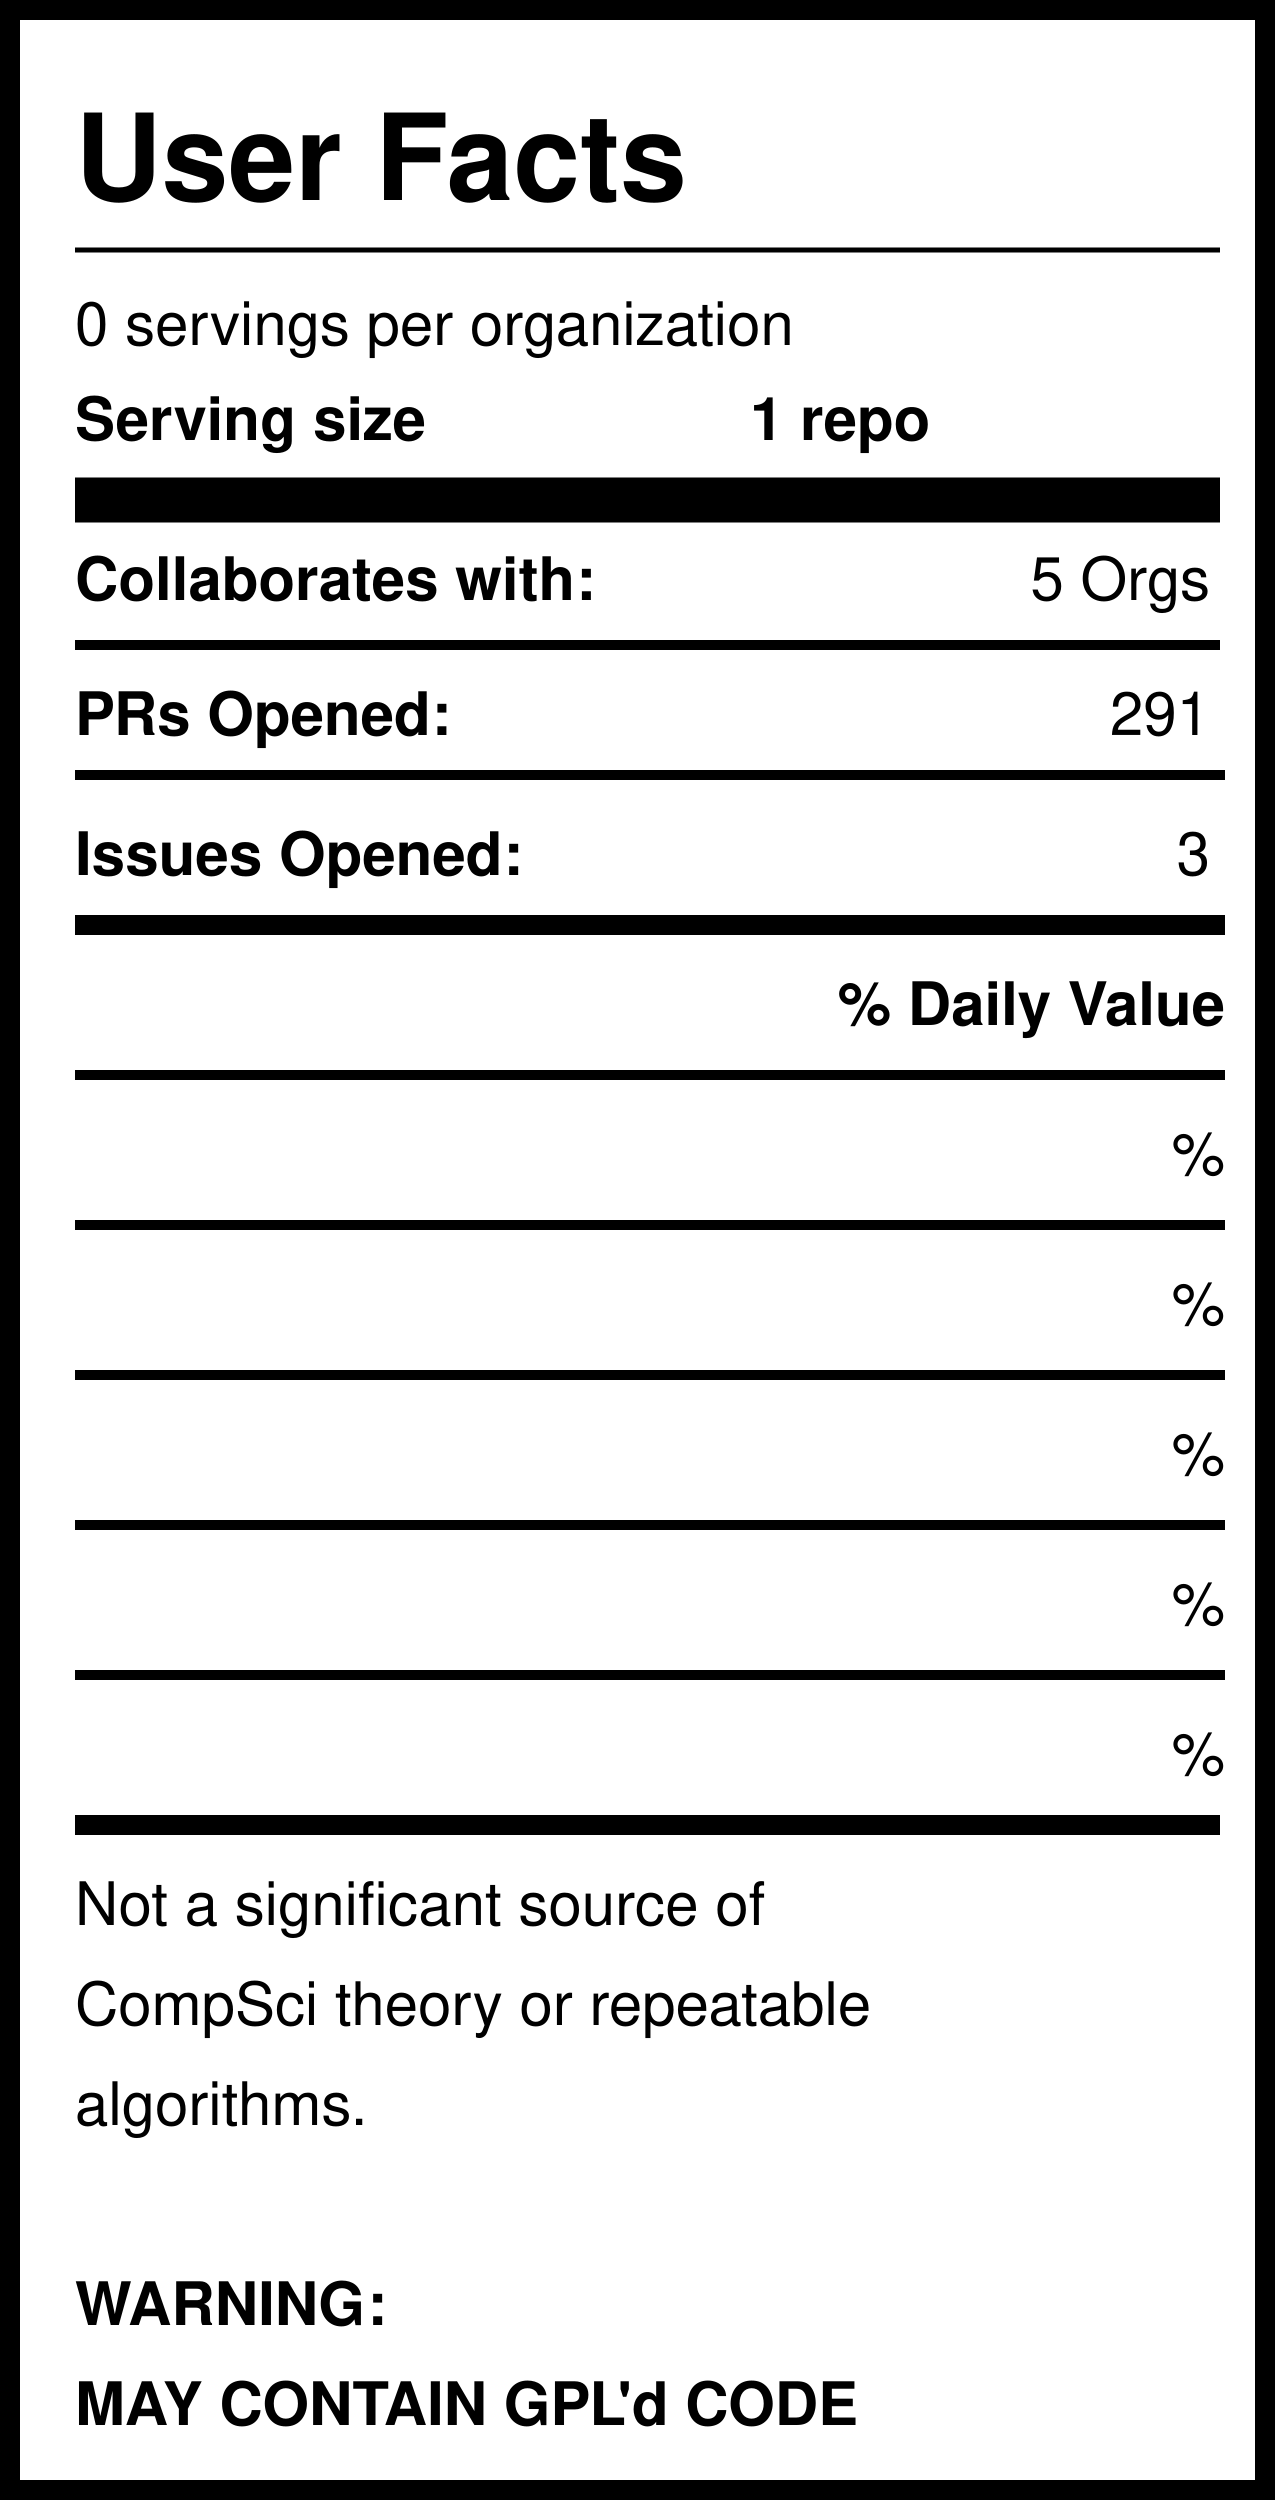
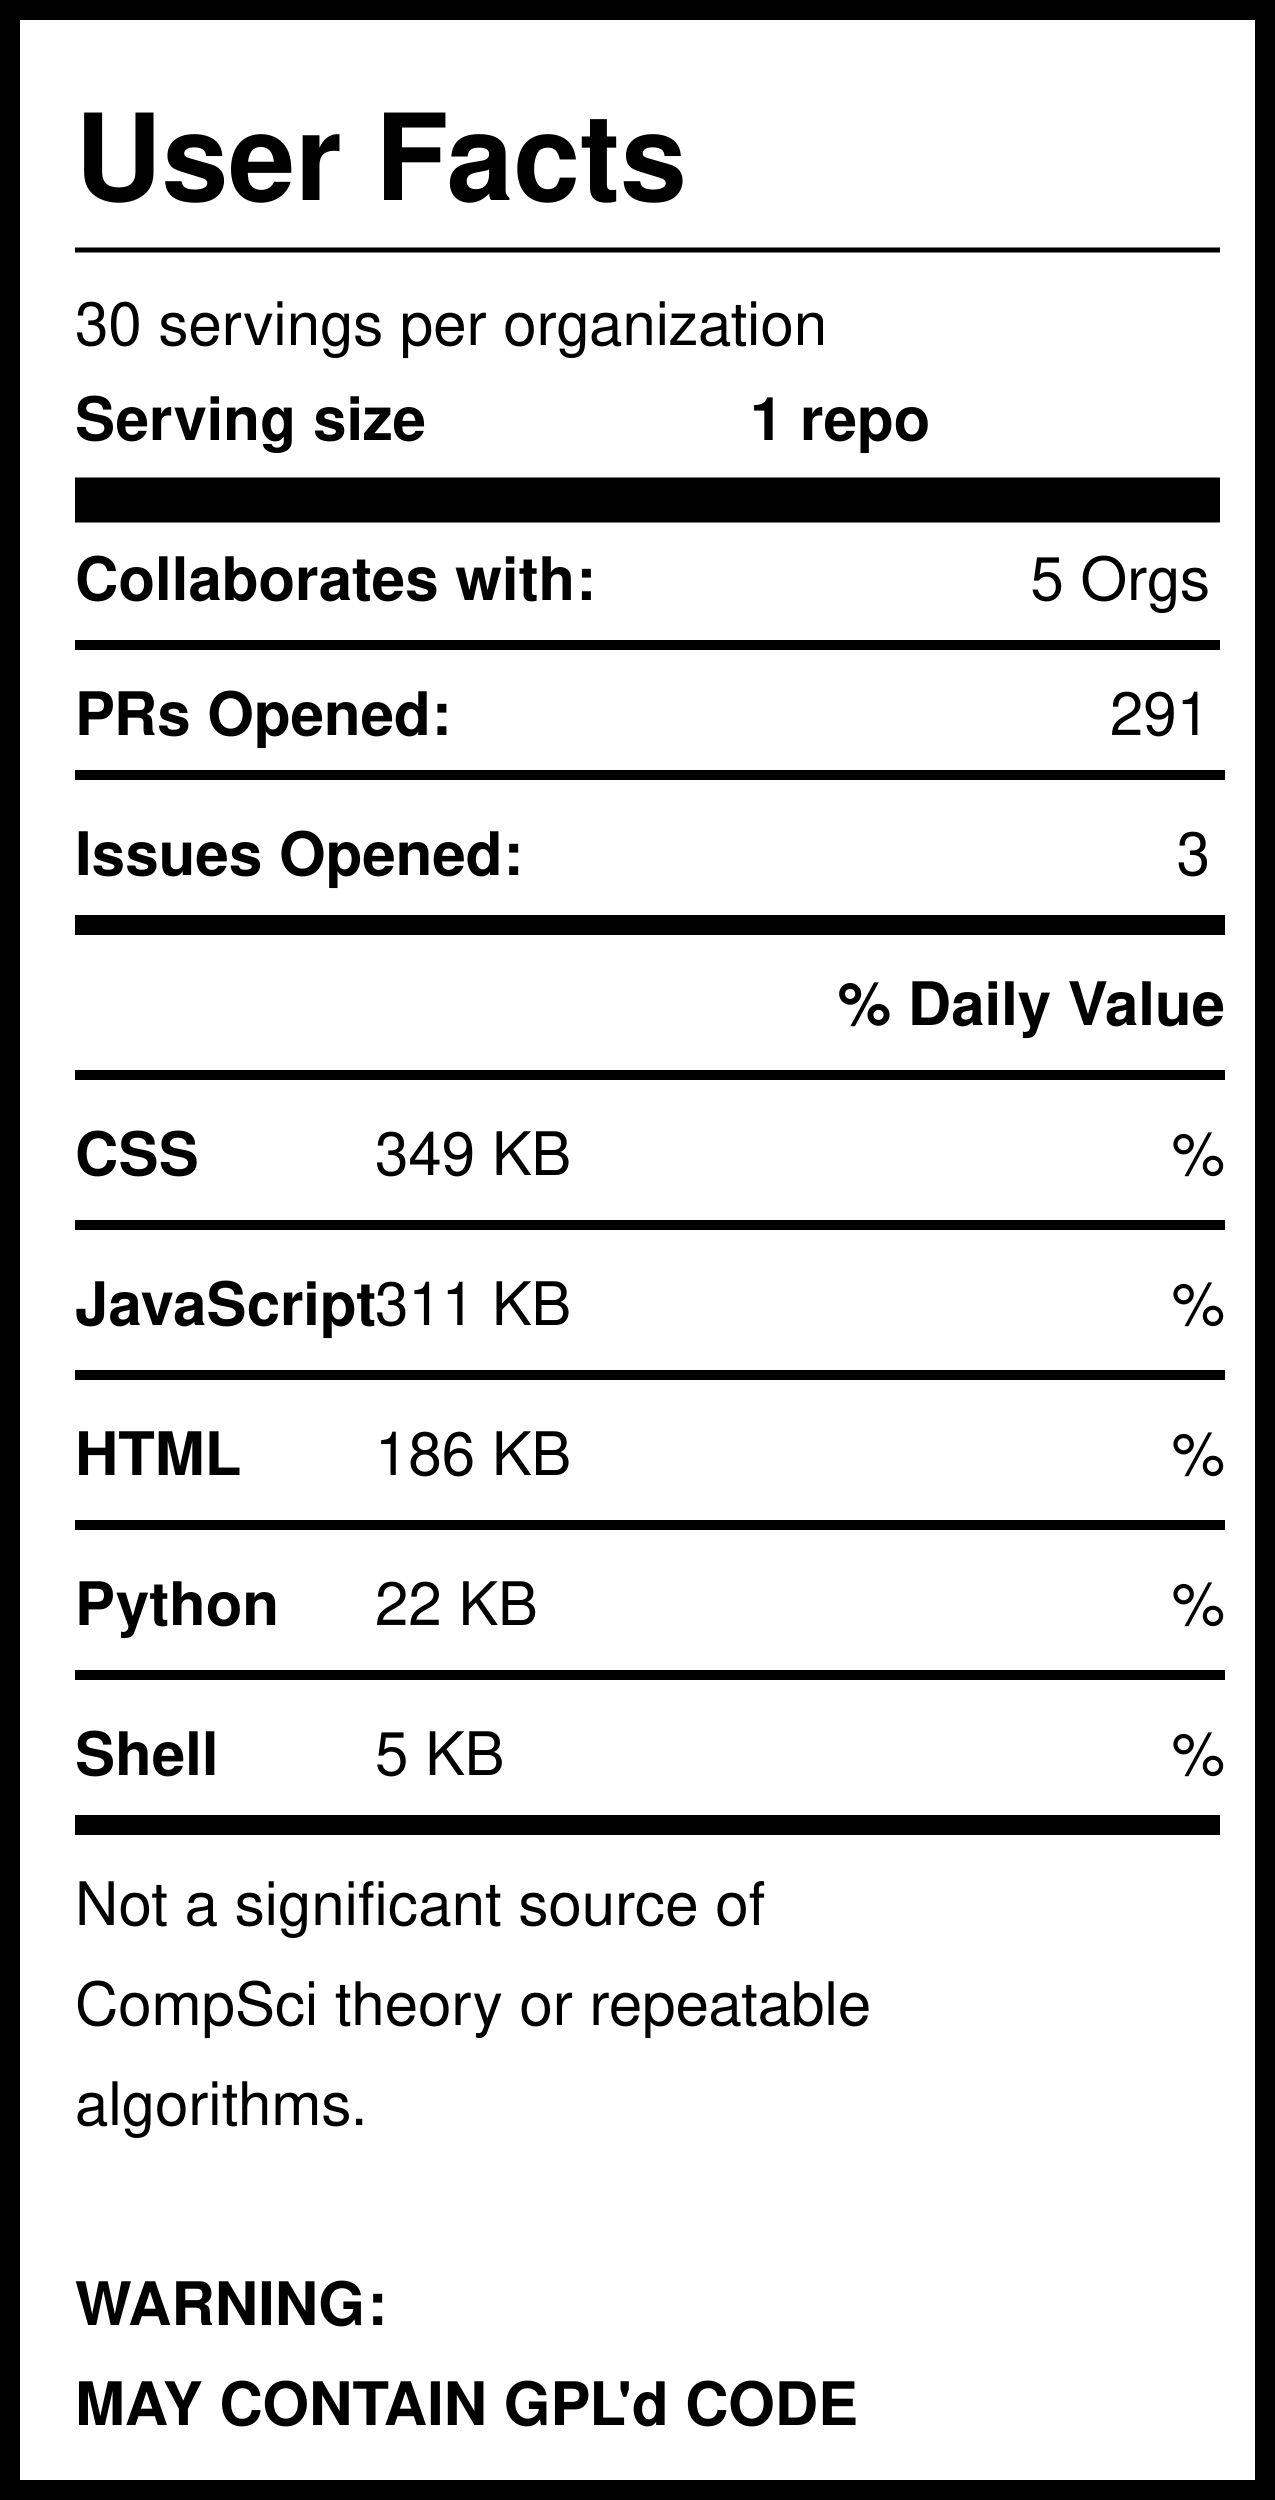
<svg xmlns="http://www.w3.org/2000/svg" version="1.1" width="255" height="500" style="background: white">
  <svg width="255" height="500">
    <rect width="255" height="500" style="fill:rgb(255,255,255);stroke-width:8;stroke:rgb(0,0,0)" />
    <text x="15" y="40" font-family="Helvetica" font-weight="bold" font-size="2em">User Facts</text>
    <line x1="15" y1="50" x2="244" y2="50" style="stroke:rgb(0,0,0);stroke-width:1" />
-     <text x="15" y="69" font-family="Helvetica" lengthAdjust="spacingAndGlyphs">0 servings per organization</text>
+     <text x="15" y="69" font-family="Helvetica" lengthAdjust="spacingAndGlyphs">30 servings per organization</text>
    <text x="15" y="88" font-family="Helvetica" font-weight="bold" lengthAdjust="spacingAndGlyphs">Serving size</text>
    <text x="150" y="88" font-family="Helvetica" font-weight="bold" lengthAdjust="spacingAndGlyphs">1 repo</text>
    <line x1="15" y1="100" x2="244" y2="100" style="stroke:rgb(0,0,0);stroke-width:9" />
    <text x="15" y="120" font-family="Helvetica" font-weight="bold" lengthAdjust="spacingAndGlyphs">Collaborates with:</text>
    <text x="242" y="120" font-family="Helvetica" text-anchor="end" lengthAdjust="spacingAndGlyphs">5 Orgs</text>
    <line x1="15" y1="129" x2="244" y2="129" style="stroke:rgb(0,0,0);stroke-width:2" />
    <text x="15" y="147" font-family="Helvetica" font-weight="bold" lengthAdjust="spacingAndGlyphs">PRs Opened:</text>
    <text x="242" y="147" font-family="Helvetica" text-anchor="end" lengthAdjust="spacingAndGlyphs">291</text>
    <text x="15" y="175" font-family="Helvetica" font-weight="bold" lengthAdjust="spacingAndGlyphs">Issues Opened:</text>
    <text x="242" y="175" font-family="Helvetica" lengthAdjust="spacingAndGlyphs" text-anchor="end">3</text>
    <line x1="15" y1="185" x2="245" y2="185" style="stroke:rgb(0,0,0);stroke-width:4" />
    <line x1="15" y1="155" x2="245" y2="155" style="stroke:rgb(0,0,0);stroke-width:2" />
    <text x="245" y="205" font-family="Helvetica" font-weight="bold" text-anchor="end" lengthAdjust="spacingAndGlyphs">% Daily Value</text>
    <line x1="15" y1="215" x2="245" y2="215" style="stroke:rgb(0,0,0);stroke-width:2" />
-     <text x="15" y="235" font-family="Helvetica" font-weight="bold" lengthAdjust="spacingAndGlyphs" />
-     <text x="75" y="235" font-family="Helvetica" lengthAdjust="spacingAndGlyphs" />
+     <text x="15" y="235" font-family="Helvetica" font-weight="bold" lengthAdjust="spacingAndGlyphs">CSS</text>
+     <text x="75" y="235" font-family="Helvetica" lengthAdjust="spacingAndGlyphs">349 KB</text>
    <text x="245" y="235" font-family="Helvetica" lengthAdjust="spacingAndGlyphs" text-anchor="end">%</text>
    <line x1="15" y1="245" x2="245" y2="245" style="stroke:rgb(0,0,0);stroke-width:2" />
-     <text x="15" y="265" font-family="Helvetica" font-weight="bold" lengthAdjust="spacingAndGlyphs" />
-     <text x="75" y="265" font-family="Helvetica" lengthAdjust="spacingAndGlyphs" />
+     <text x="15" y="265" font-family="Helvetica" font-weight="bold" lengthAdjust="spacingAndGlyphs">JavaScript</text>
+     <text x="75" y="265" font-family="Helvetica" lengthAdjust="spacingAndGlyphs">311 KB</text>
    <text x="245" y="265" font-family="Helvetica" lengthAdjust="spacingAndGlyphs" text-anchor="end">%</text>
    <line x1="15" y1="275" x2="245" y2="275" style="stroke:rgb(0,0,0);stroke-width:2" />
-     <text x="15" y="295" font-family="Helvetica" font-weight="bold" lengthAdjust="spacingAndGlyphs" />
-     <text x="75" y="295" font-family="Helvetica" lengthAdjust="spacingAndGlyphs" />
+     <text x="15" y="295" font-family="Helvetica" font-weight="bold" lengthAdjust="spacingAndGlyphs">HTML</text>
+     <text x="75" y="295" font-family="Helvetica" lengthAdjust="spacingAndGlyphs">186 KB</text>
    <text x="245" y="295" font-family="Helvetica" lengthAdjust="spacingAndGlyphs" text-anchor="end">%</text>
    <line x1="15" y1="305" x2="245" y2="305" style="stroke:rgb(0,0,0);stroke-width:2" />
-     <text x="15" y="325" font-family="Helvetica" font-weight="bold" lengthAdjust="spacingAndGlyphs" />
-     <text x="75" y="325" font-family="Helvetica" lengthAdjust="spacingAndGlyphs" />
+     <text x="15" y="325" font-family="Helvetica" font-weight="bold" lengthAdjust="spacingAndGlyphs">Python</text>
+     <text x="75" y="325" font-family="Helvetica" lengthAdjust="spacingAndGlyphs">22 KB</text>
    <text x="245" y="325" font-family="Helvetica" lengthAdjust="spacingAndGlyphs" text-anchor="end">%</text>
    <line x1="15" y1="335" x2="245" y2="335" style="stroke:rgb(0,0,0);stroke-width:2" />
-     <text x="15" y="355" font-family="Helvetica" font-weight="bold" lengthAdjust="spacingAndGlyphs" />
-     <text x="75" y="355" font-family="Helvetica" lengthAdjust="spacingAndGlyphs" />
+     <text x="15" y="355" font-family="Helvetica" font-weight="bold" lengthAdjust="spacingAndGlyphs">Shell</text>
+     <text x="75" y="355" font-family="Helvetica" lengthAdjust="spacingAndGlyphs">5 KB</text>
    <text x="245" y="355" font-family="Helvetica" lengthAdjust="spacingAndGlyphs" text-anchor="end">%</text>
    <line x1="15" y1="365" x2="244" y2="365" style="stroke:rgb(0,0,0);stroke-width:4" />
    <text id="Warning1" x="15" y="385" font-family="Helvetica" lengthAdjust="spacingAndGlyphs">Not a significant source of </text>
    <text id="Warning2" x="15" y="405" font-family="Helvetica" lengthAdjust="spacingAndGlyphs">CompSci theory or repeatable</text>
    <text id="Warning3" x="15" y="425" font-family="Helvetica" lengthAdjust="spacingAndGlyphs">algorithms. </text>
    <text id="GPL1" x="15" y="465" font-family="Helvetica" font-weight="bold" lengthAdjust="spacingAndGlyphs">WARNING:</text>
    <text id="GPL2" x="15" y="485" font-family="Helvetica" font-weight="bold" lengthAdjust="spacingAndGlyphs">MAY CONTAIN GPL'd CODE</text>
  </svg>
</svg>
